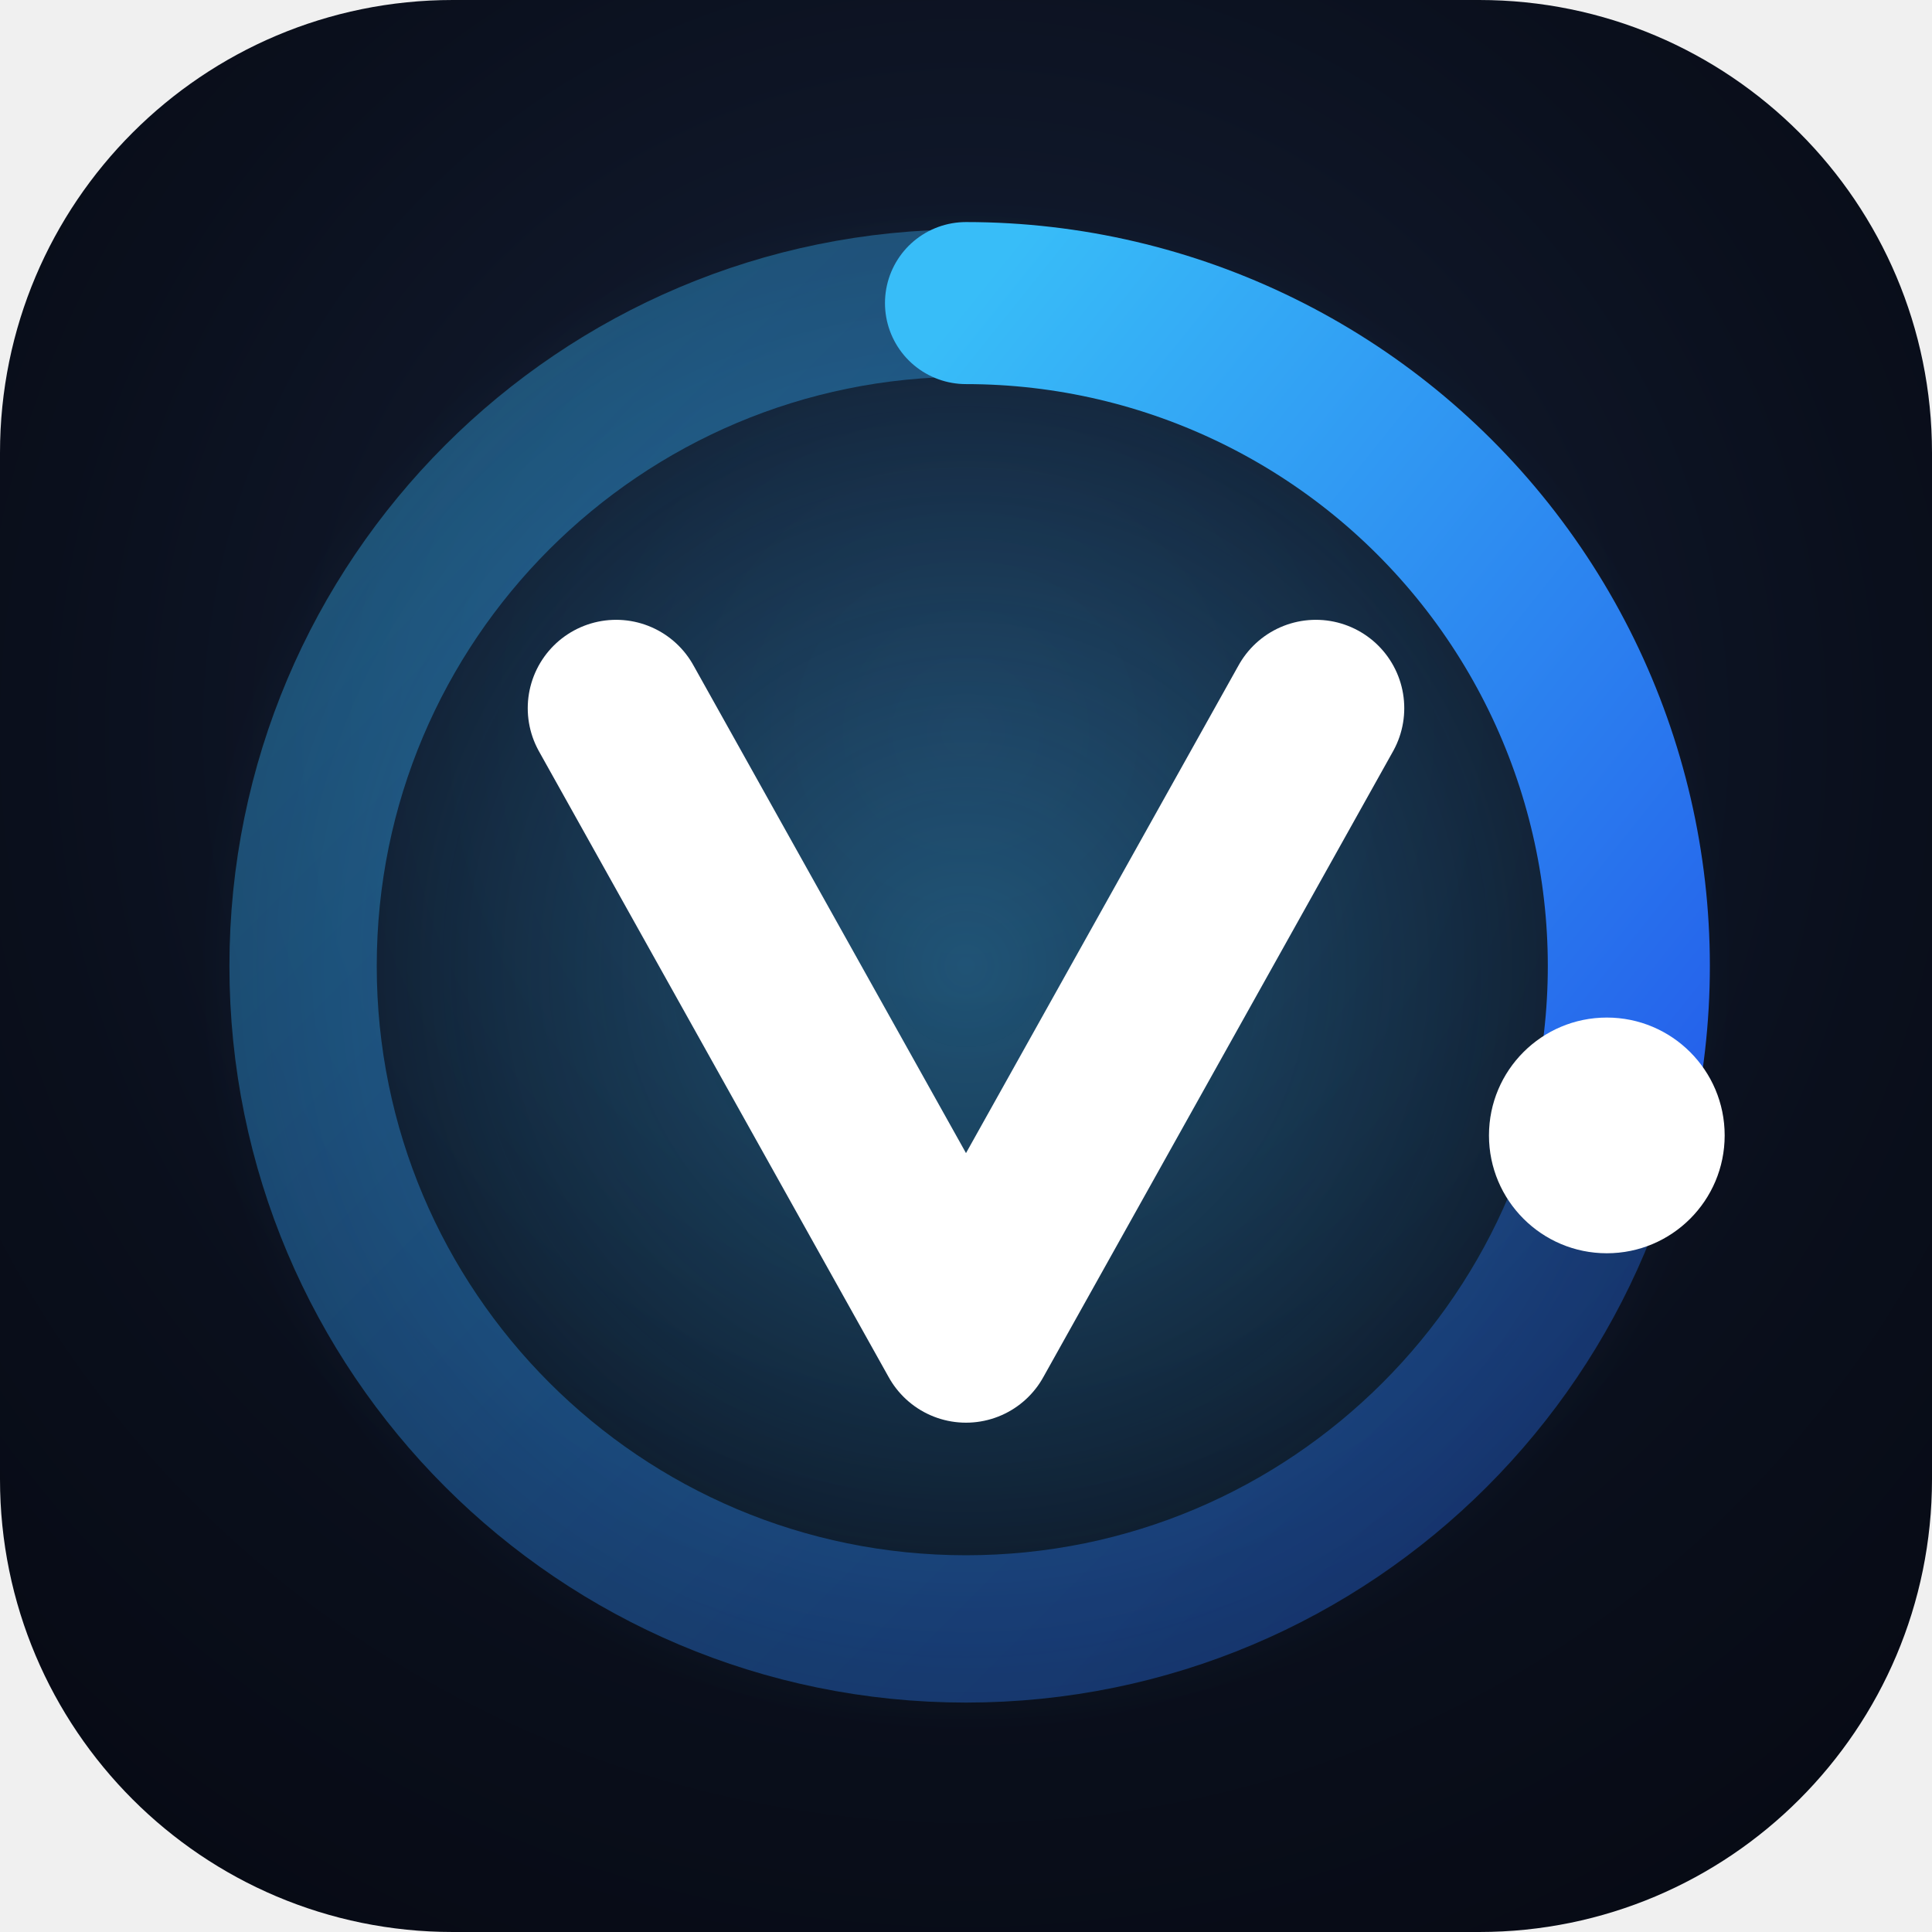
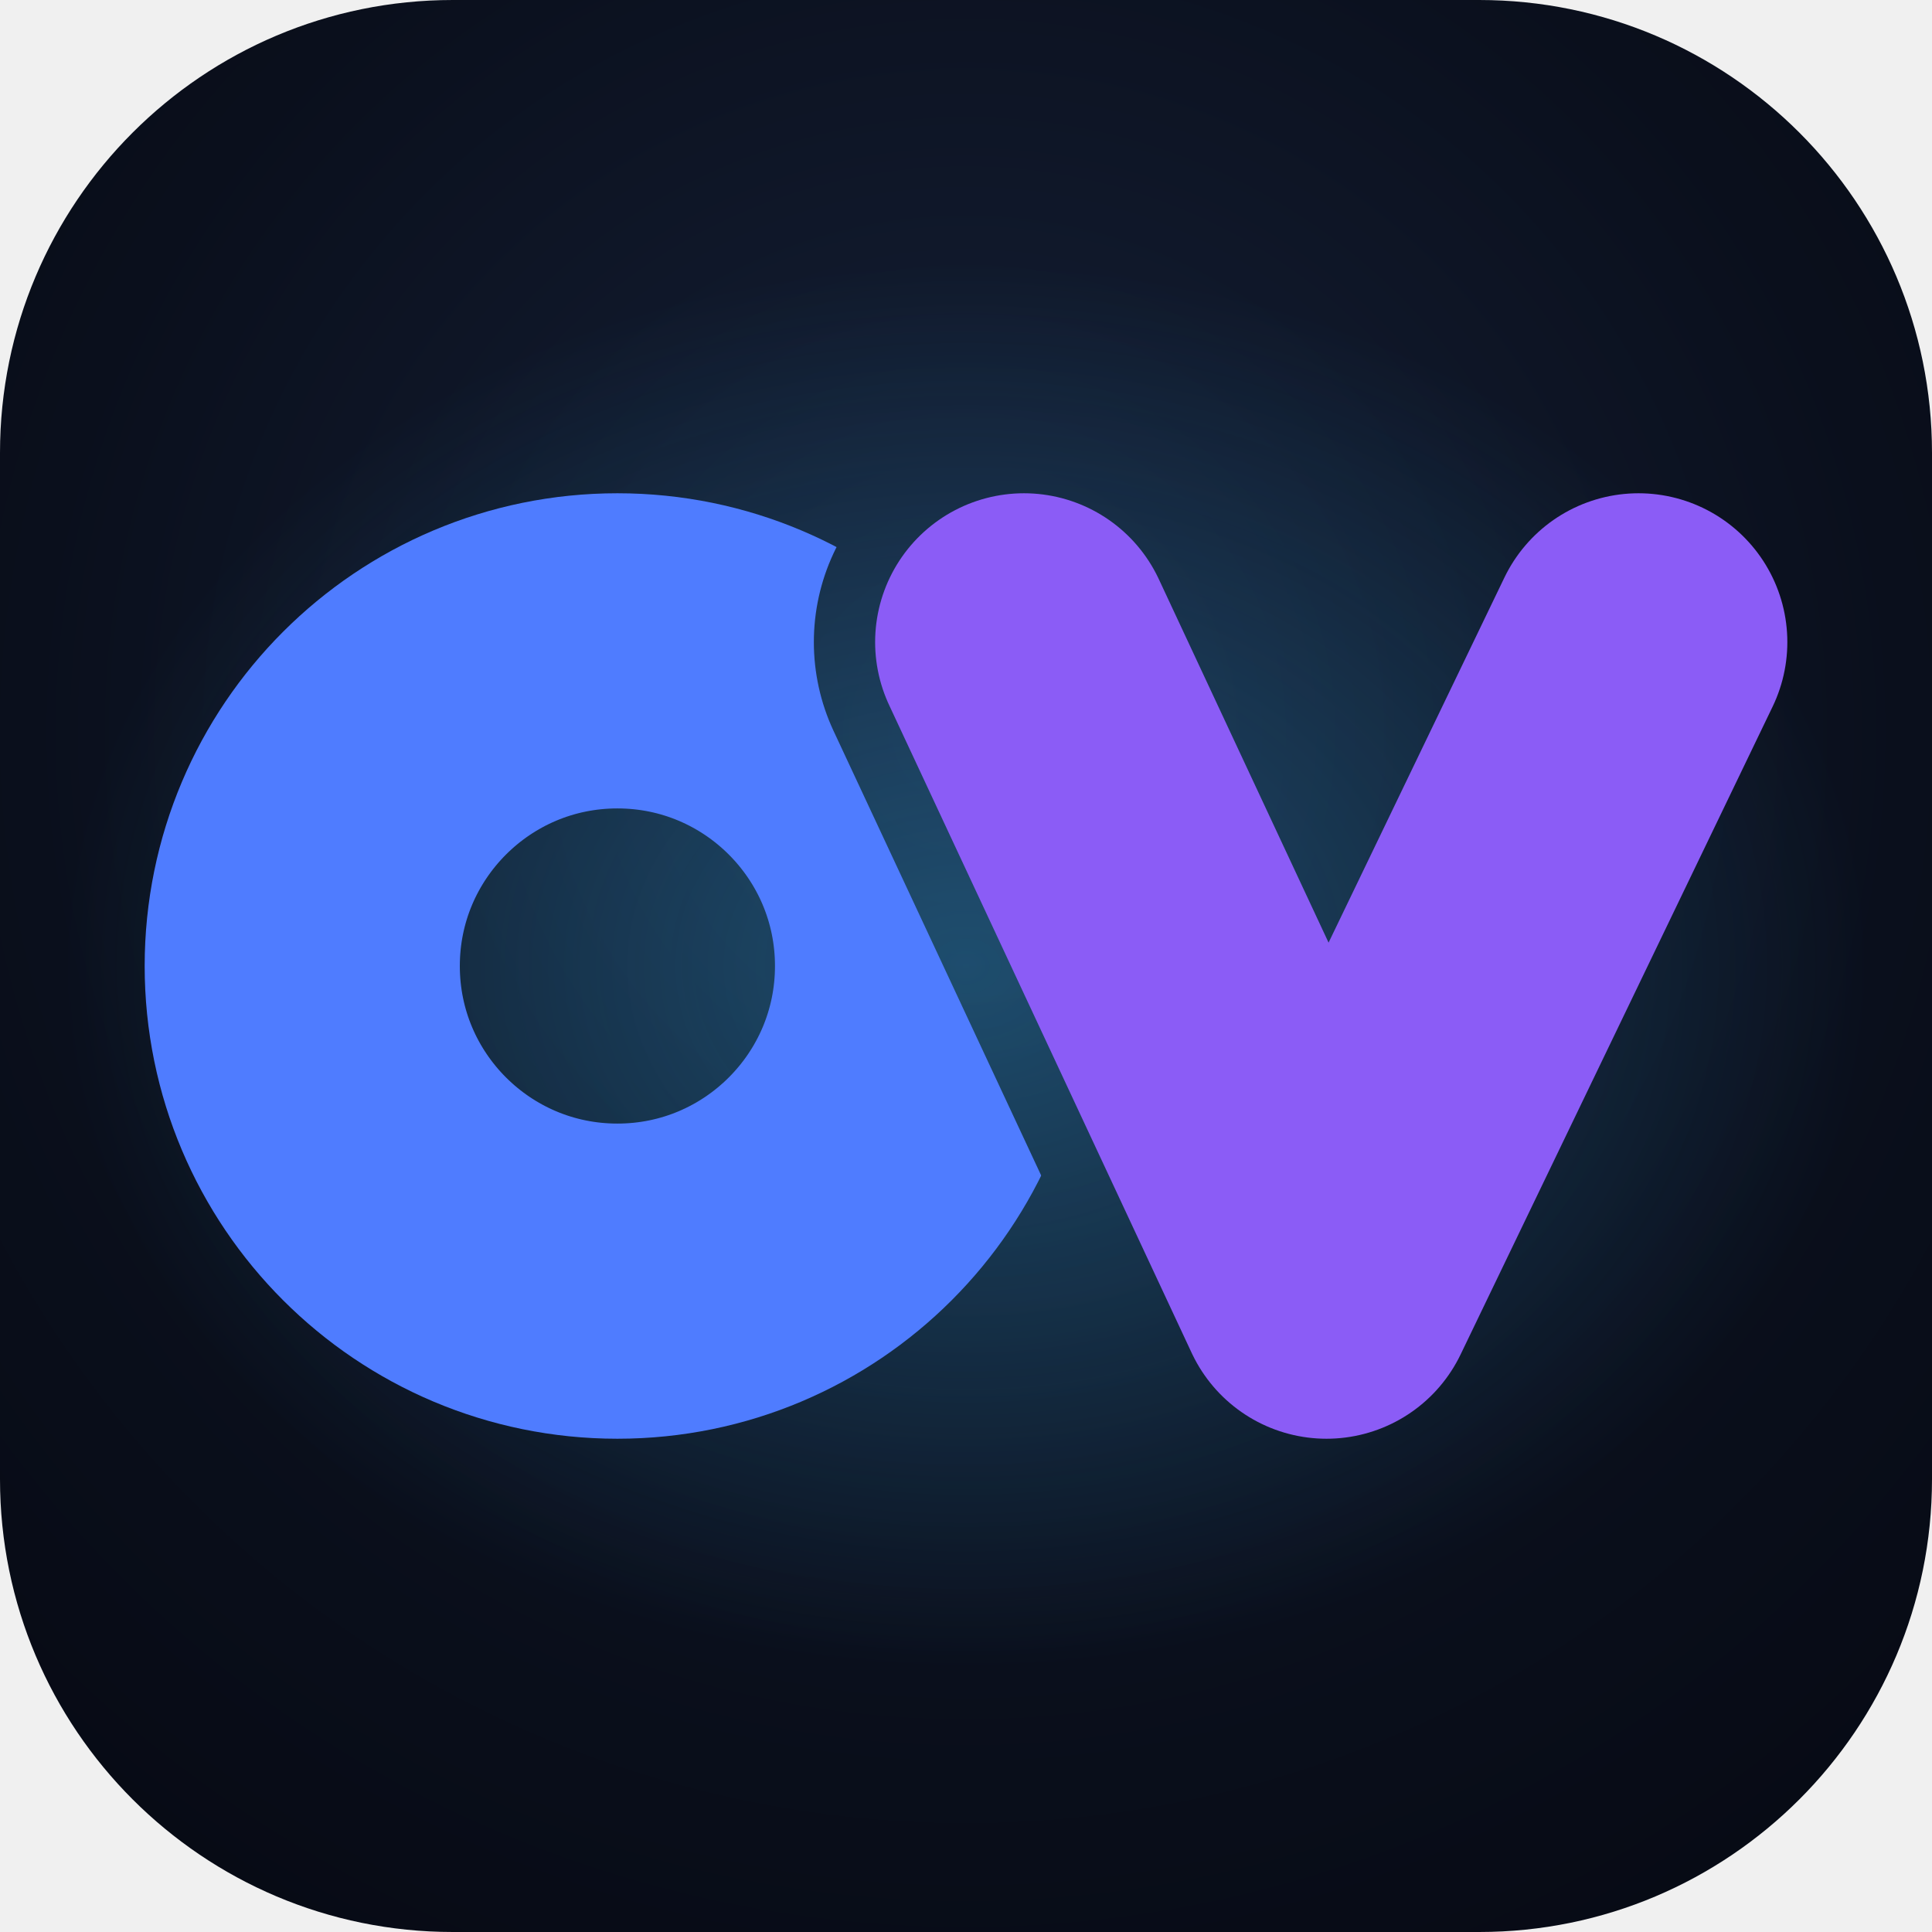
<svg xmlns="http://www.w3.org/2000/svg" viewBox="-32 -32 64 64">
  <defs>
-     <linearGradient id="ring" x1="0" y1="0" x2="1" y2="1">
-       <stop offset="0" stop-color="#38bdf8" />
-       <stop offset="1" stop-color="#2563eb" />
-     </linearGradient>
+     <mask id="ovh" maskUnits="userSpaceOnUse" x="-20" y="-20" width="140" height="140">
+       <rect x="-20" y="-20" width="140" height="140" fill="#fff" />
+       <path d="M70.59 68.5L53.31 31.5M70.59 68.5L88.41 31.5" fill="none" stroke="#000" stroke-width="24" stroke-linecap="round" />
+     </mask>
    <radialGradient id="glow">
-       <stop offset="0" stop-color="#38bdf8" stop-opacity=".34" />
+       <stop offset="0" stop-color="#38bdf8" stop-opacity=".3" />
      <stop offset="1" stop-color="#38bdf8" stop-opacity="0" />
    </radialGradient>
    <radialGradient id="bg" cx=".5" cy=".38" r=".8">
      <stop offset="0" stop-color="#16223a" />
      <stop offset=".6" stop-color="#0a0f1c" />
      <stop offset="1" stop-color="#060912" />
    </radialGradient>
  </defs>
  <rect x="-32" y="-32" width="64" height="64" rx="15" fill="url(#bg)" />
-   <g transform="scale(1.22)">
-     <circle r="21" fill="url(#glow)" />
-     <circle r="18" fill="none" stroke="url(#ring)" stroke-width="4" opacity=".38" />
-     <path d="M0,-18 A18,18 0 0,1 17.4,4.6" fill="none" stroke="url(#ring)" stroke-width="4.4" stroke-linecap="round" />
-     <path d="M-9.5,-7 L0,10 L9.5,-7" fill="none" stroke="#fff" stroke-width="4.8" stroke-linecap="round" stroke-linejoin="round" />
-     <circle cx="17.4" cy="4.6" r="3.2" fill="#ffffff" />
+   <g transform="scale(0.58) translate(-50 -50)">
+     <ellipse cx="50" cy="50" rx="52" ry="40" fill="url(#glow)" />
+     <circle cx="30.09" cy="50" r="18" fill="none" stroke="#4f7cff" stroke-width="18" mask="url(#ovh)" />
+     <path d="M70.59 68.5L53.31 31.5M70.59 68.5L88.41 31.5" fill="none" stroke="#8b5cf6" stroke-width="17" stroke-linecap="round" stroke-linejoin="round" />
  </g>
</svg>
